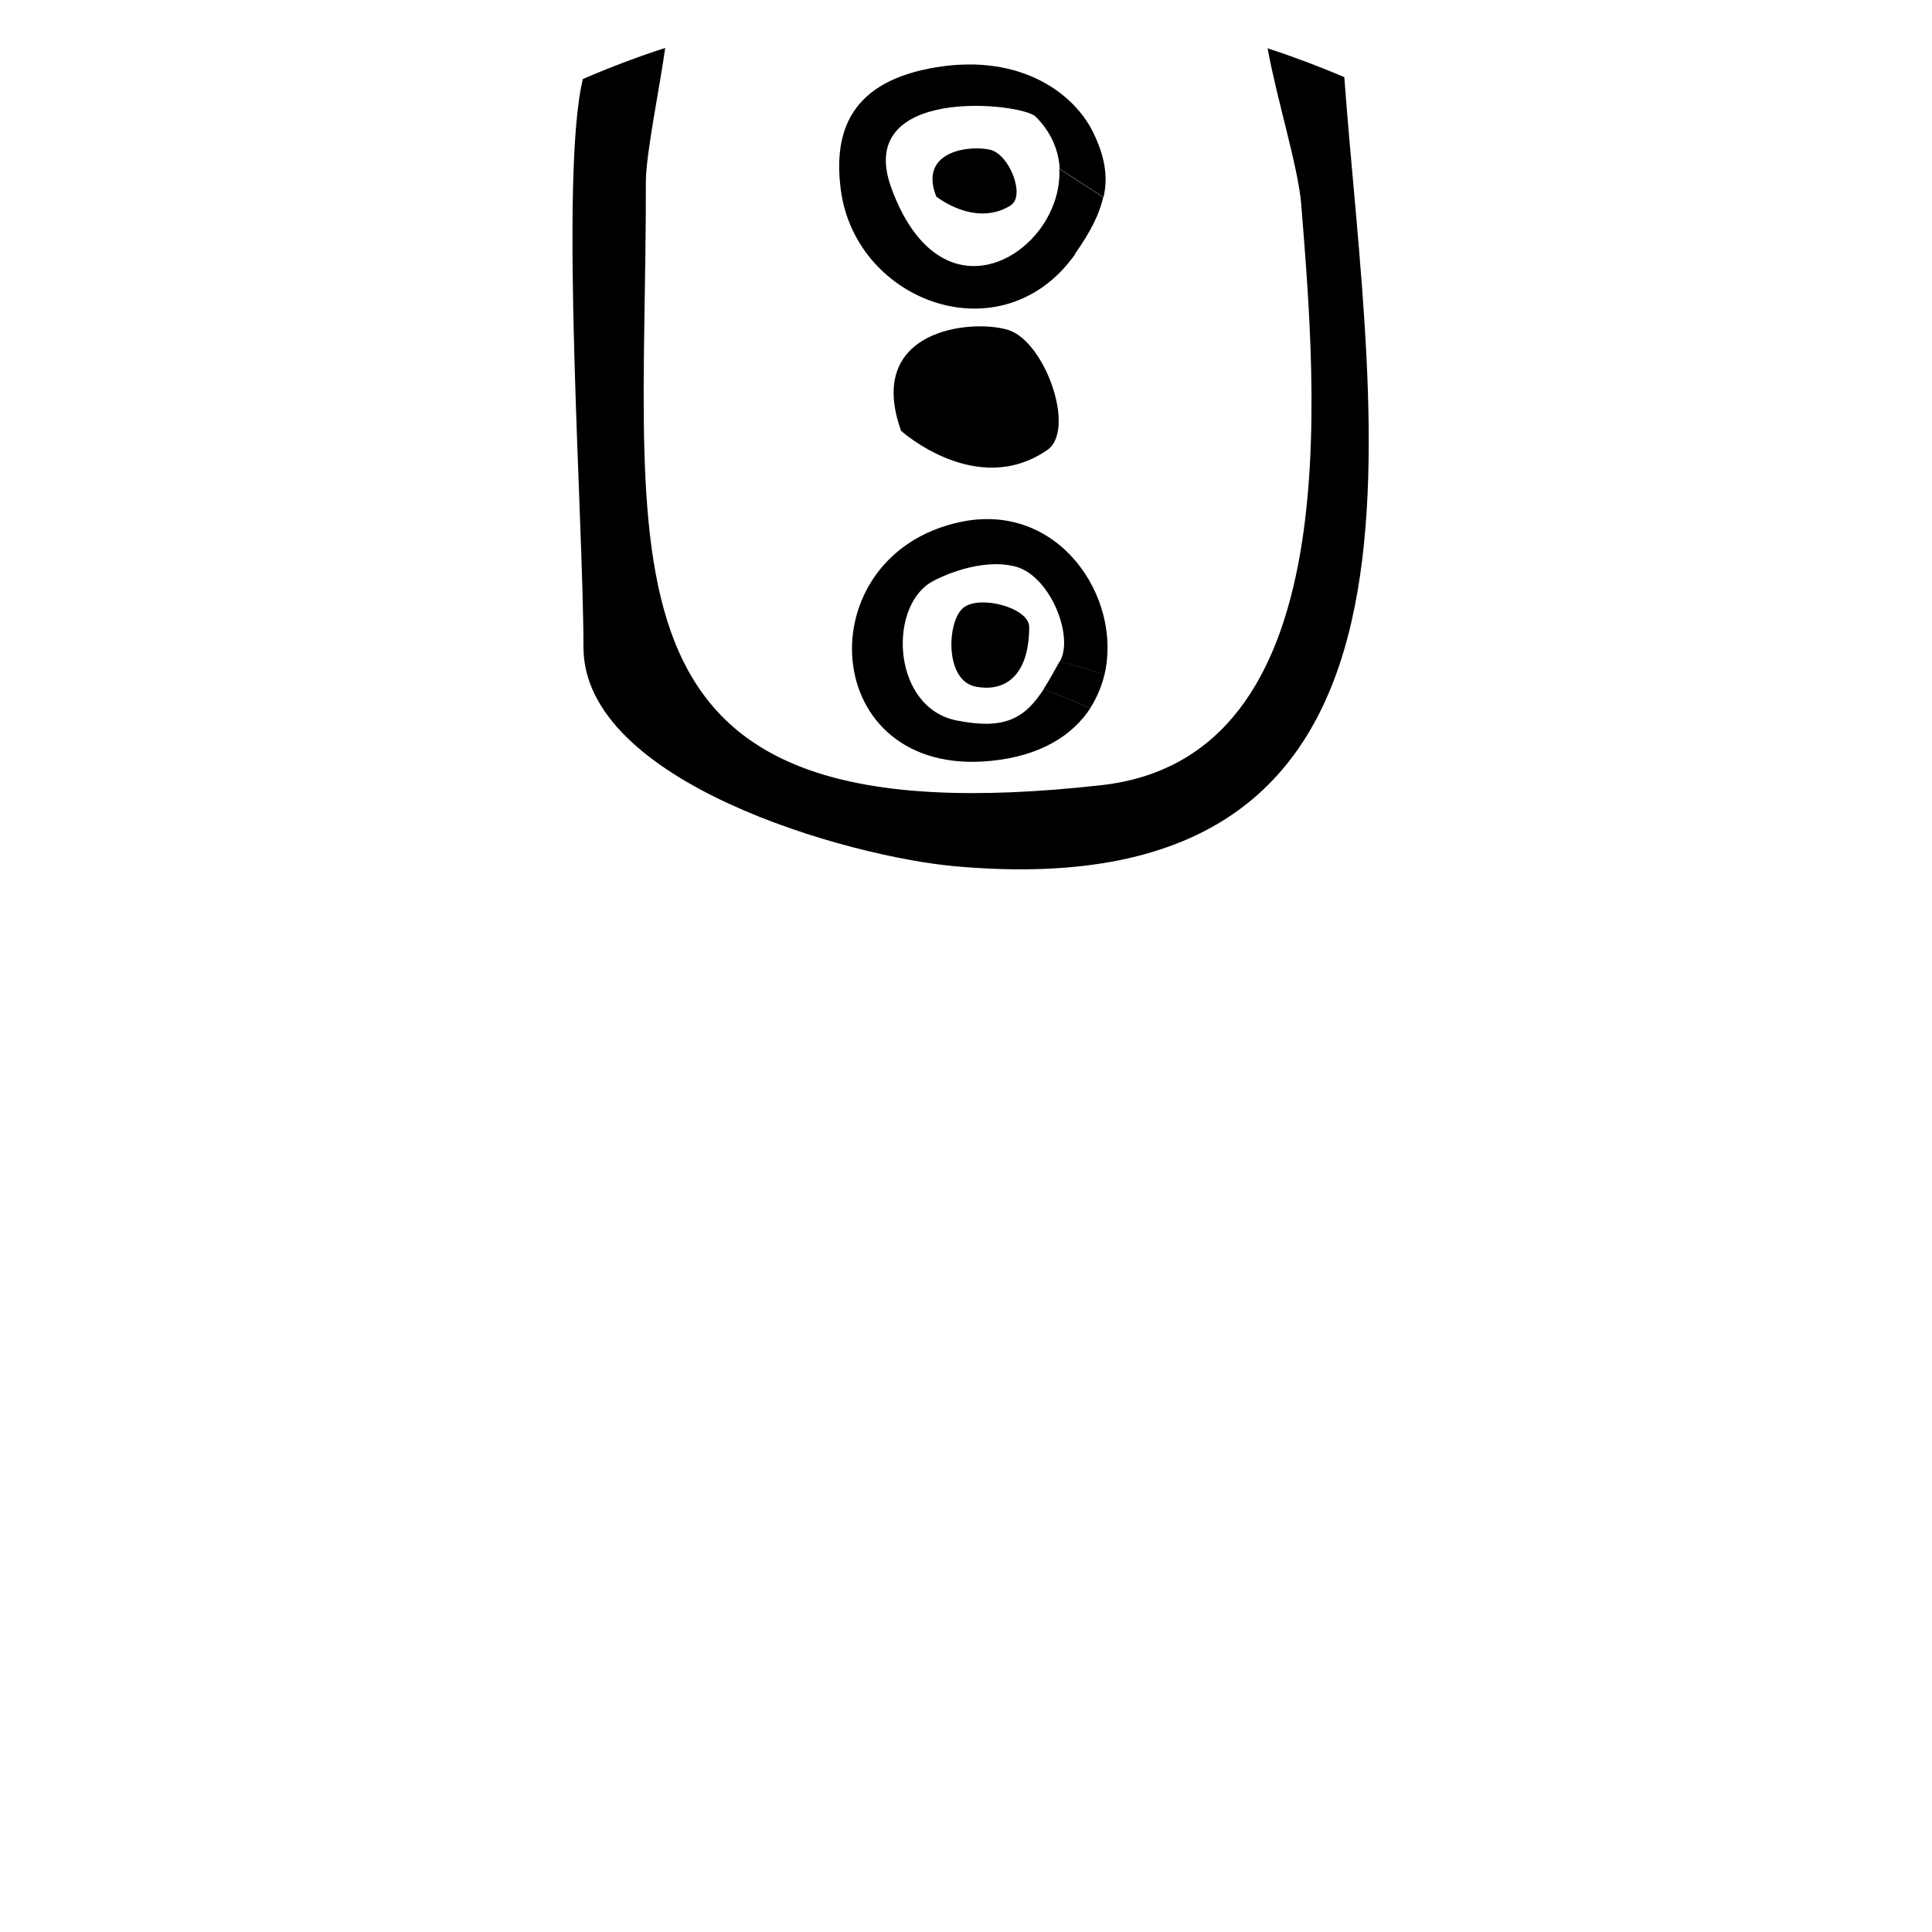
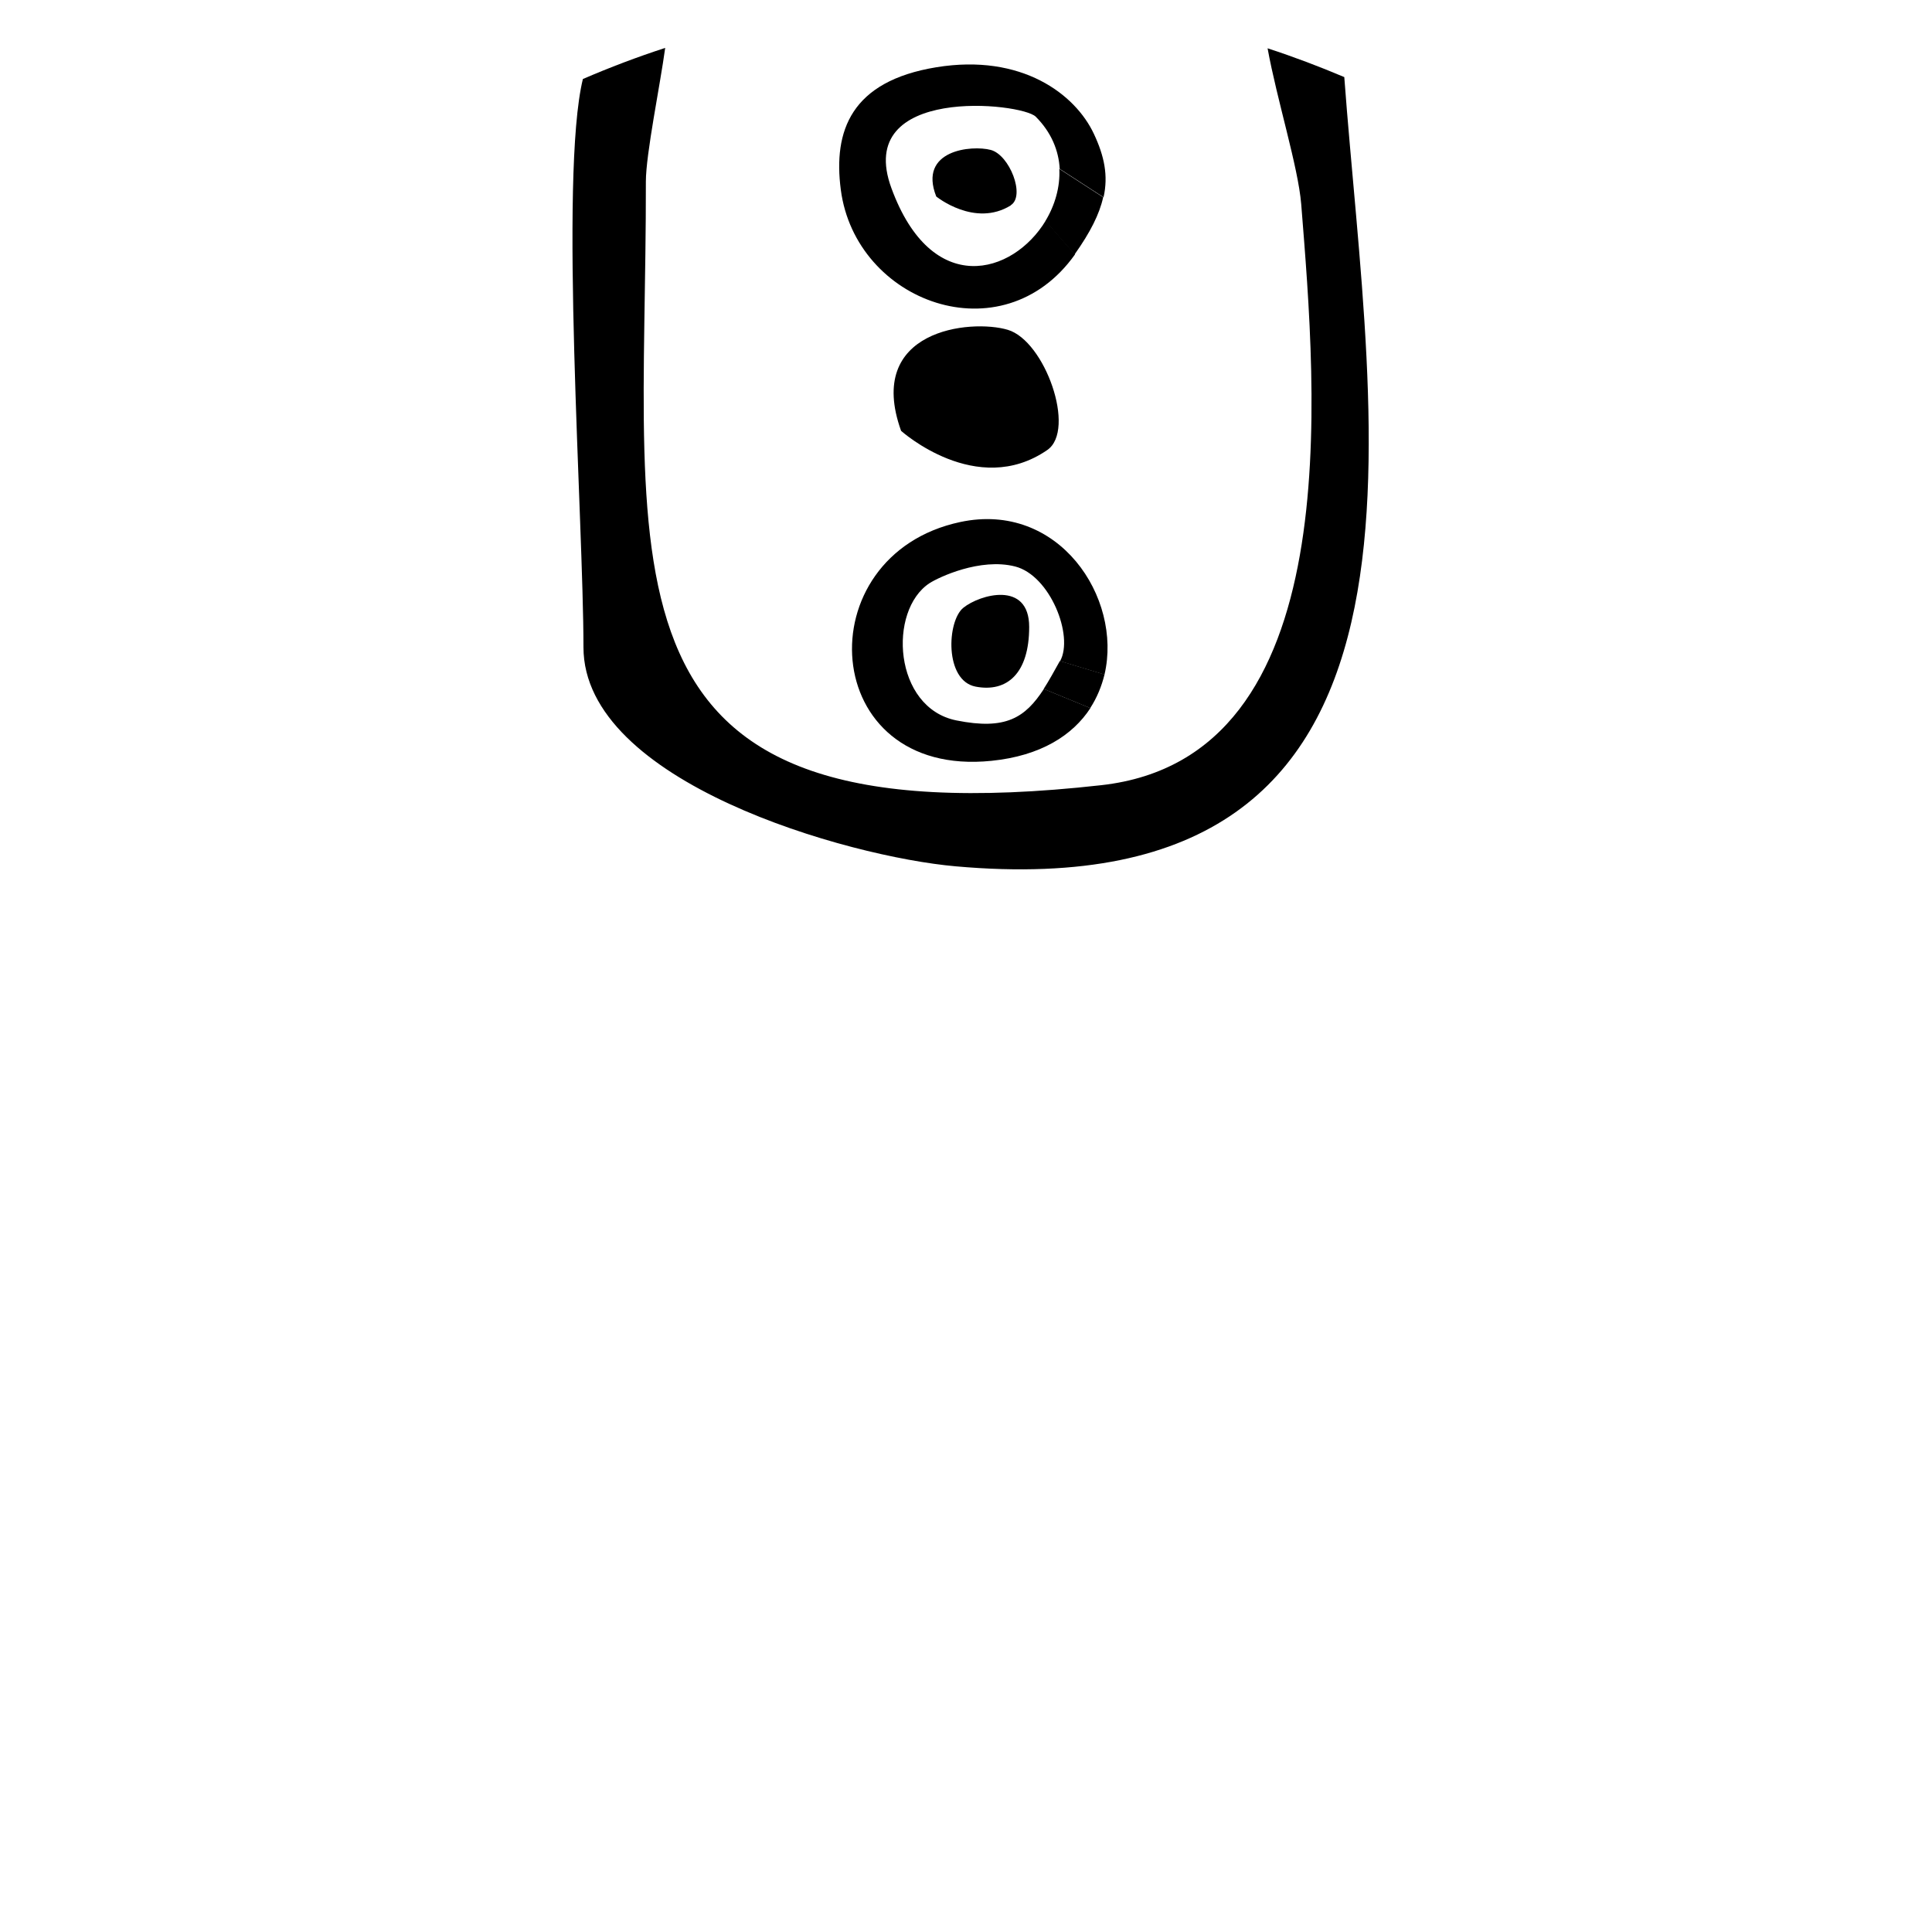
<svg xmlns="http://www.w3.org/2000/svg" id="Layer_1" version="1.1" viewBox="0 0 1000 1000">
-   <defs>
-     <style>
-       .st0 {
-         fill: none;
-       }
-     </style>
-   </defs>
  <g>
-     <path class="st0" d="M513.1,393.8c-89.9,9.3-96.5-106.4-16.2-123.6M521.6,170.7c19.2,5.7,35.4,51.8,20.5,62.2-36.6,25.3-75.7-9.9-75.7-9.9-18.7-52.4,36-58,55.2-52.3ZM556.2,131.7c-37.6,52.9-113.6,24.8-121.2-33.5-4-30.6,5.3-56.2,49.5-63.4s71.9,14,81.5,34.5" />
-     <path class="st0" d="M548.6,342.2c7.2-13.1-5.2-44.4-23.3-49-18.1-4.6-39.5,5.6-44.2,8.6-21.7,14.1-18.8,64.6,13.9,71.1M504.9,355.4c-16.2-3.1-14.8-33.9-6.4-40.8,8.5-6.9,34,0,34.1,9.9,0,24.1-11.5,34-27.7,30.9Z" />
-     <path class="st0" d="M536,60.3c-7.3-7.3-94.4-16.5-74.7,37M512.8,77.5c9.8,2.6,18.1,23.9,10.4,28.6-18.6,11.6-38.6-4.6-38.6-4.6-9.5-24.1,18.4-26.7,28.2-24.1Z" />
-     <path d="M302,335c0,69.9,137,108.5,192.6,113.4,264.4,23.6,214.8-224.3,201.2-408.5-13-5.5-26.2-10.5-39.7-14.9,4.8,26.5,15.8,61.3,17.4,80.6,7.8,98.1,24.8,286.4-103.4,300.8-268.4,30.1-235.5-108.4-235.8-312.4,0-14.3,7.4-50,10-69.2-14.5,4.7-28.7,10.1-42.6,16.1-12.3,50.3.3,229,.3,294.1Z" />
-     <path d="M541.2,114.3c-16.9,27.9-58.9,40.1-79.8-16.9-19.7-53.5,67.4-44.3,74.7-37,8.1,8.1,11.9,17.6,12.4,27l22.7,14.7c2.5-11.2.4-21.3-5-32.8-9.6-20.5-37.3-41.7-81.5-34.5s-53.5,32.9-49.5,63.4c7.6,58.3,83.6,86.4,121.2,33.5l-15.1-17.4Z" />
-     <path d="M571.7,349.1c9.3-39.8-23.7-89.8-74.7-78.9-80.3,17.1-73.7,132.8,16.2,123.6,25.5-2.6,42-13.2,51.2-27.3l-24.1-9.9c-9.7,14.9-19.7,21.4-45.2,16.3-32.7-6.5-35.6-57-13.9-71.1,4.7-3,26.1-13.2,44.2-8.6,18.1,4.6,30.5,35.9,23.3,49l23.1,7Z" />
-     <path d="M523.2,106.2c7.6-4.8-.6-26-10.4-28.6-9.8-2.6-37.7,0-28.2,24.1,0,0,19.9,16.2,38.6,4.6Z" />
-     <path d="M498.6,314.6c-8.5,6.9-9.8,37.7,6.4,40.8,16.2,3.1,27.7-6.8,27.7-30.9,0-9.9-25.6-16.8-34.1-9.9Z" />
+     <path d="M302,335c0,69.9,137,108.5,192.6,113.4,264.4,23.6,214.8-224.3,201.2-408.5-13-5.5-26.2-10.5-39.7-14.9,4.8,26.5,15.8,61.3,17.4,80.6,7.8,98.1,24.8,286.4-103.4,300.8-268.4,30.1-235.5-108.4-235.8-312.4,0-14.3,7.4-50,10-69.2-14.5,4.7-28.7,10.1-42.6,16.1-12.3,50.3.3,229,.3,294.1h0Z" />
+     <path d="M541.2,114.3c-16.9,27.9-58.9,40.1-79.8-16.9-19.7-53.5,67.4-44.3,74.7-37,8.1,8.1,11.9,17.6,12.4,27l22.7,14.7c2.5-11.2.4-21.3-5-32.8-9.6-20.5-37.3-41.7-81.5-34.5s-53.5,32.9-49.5,63.4c7.6,58.3,83.6,86.4,121.2,33.5l-15.1-17.4h-.1Z" />
+     <path d="M571.7,349.1c9.3-39.8-23.7-89.8-74.7-78.9-80.3,17.1-73.7,132.8,16.2,123.6,25.5-2.6,42-13.2,51.2-27.3l-24.1-9.9c-9.7,14.9-19.7,21.4-45.2,16.3-32.7-6.5-35.6-57-13.9-71.1,4.7-3,26.1-13.2,44.2-8.6s30.5,35.9,23.3,49l23.1,7h0Z" />
+     <path d="M523.2,106.2c7.6-4.8-.6-26-10.4-28.6-9.8-2.6-37.7,0-28.2,24.1,0,0,19.9,16.2,38.6,4.6h0Z" />
+     <path d="M498.6,314.6c-8.5,6.9-9.8,37.7,6.4,40.8,16.2,3.1,27.7-6.8,27.7-30.9s-25.6-16.8-34.1-9.9Z" />
    <path d="M542.1,232.9c15-10.4-1.2-56.5-20.5-62.2-19.2-5.7-74-.1-55.2,52.3,0,0,39.1,35.2,75.7,9.9Z" />
  </g>
-   <path d="M556.2,131.7c8.1-11.4,12.9-20.9,14.8-29.6l-22.7-14.7c.5,9.4-2.3,18.9-7.2,27l15.1,17.4Z" />
+   <path d="M556.2,131.7c8.1-11.4,12.9-20.9,14.8-29.6l-22.7-14.7c.5,9.4-2.3,18.9-7.2,27l15.1,17.4h0Z" />
  <path d="M564.3,366.5c3.5-5.4,5.9-11.3,7.4-17.4l-23.1-7c-3,5.4-5.7,10.3-8.4,14.5l24.1,9.9Z" />
</svg>
